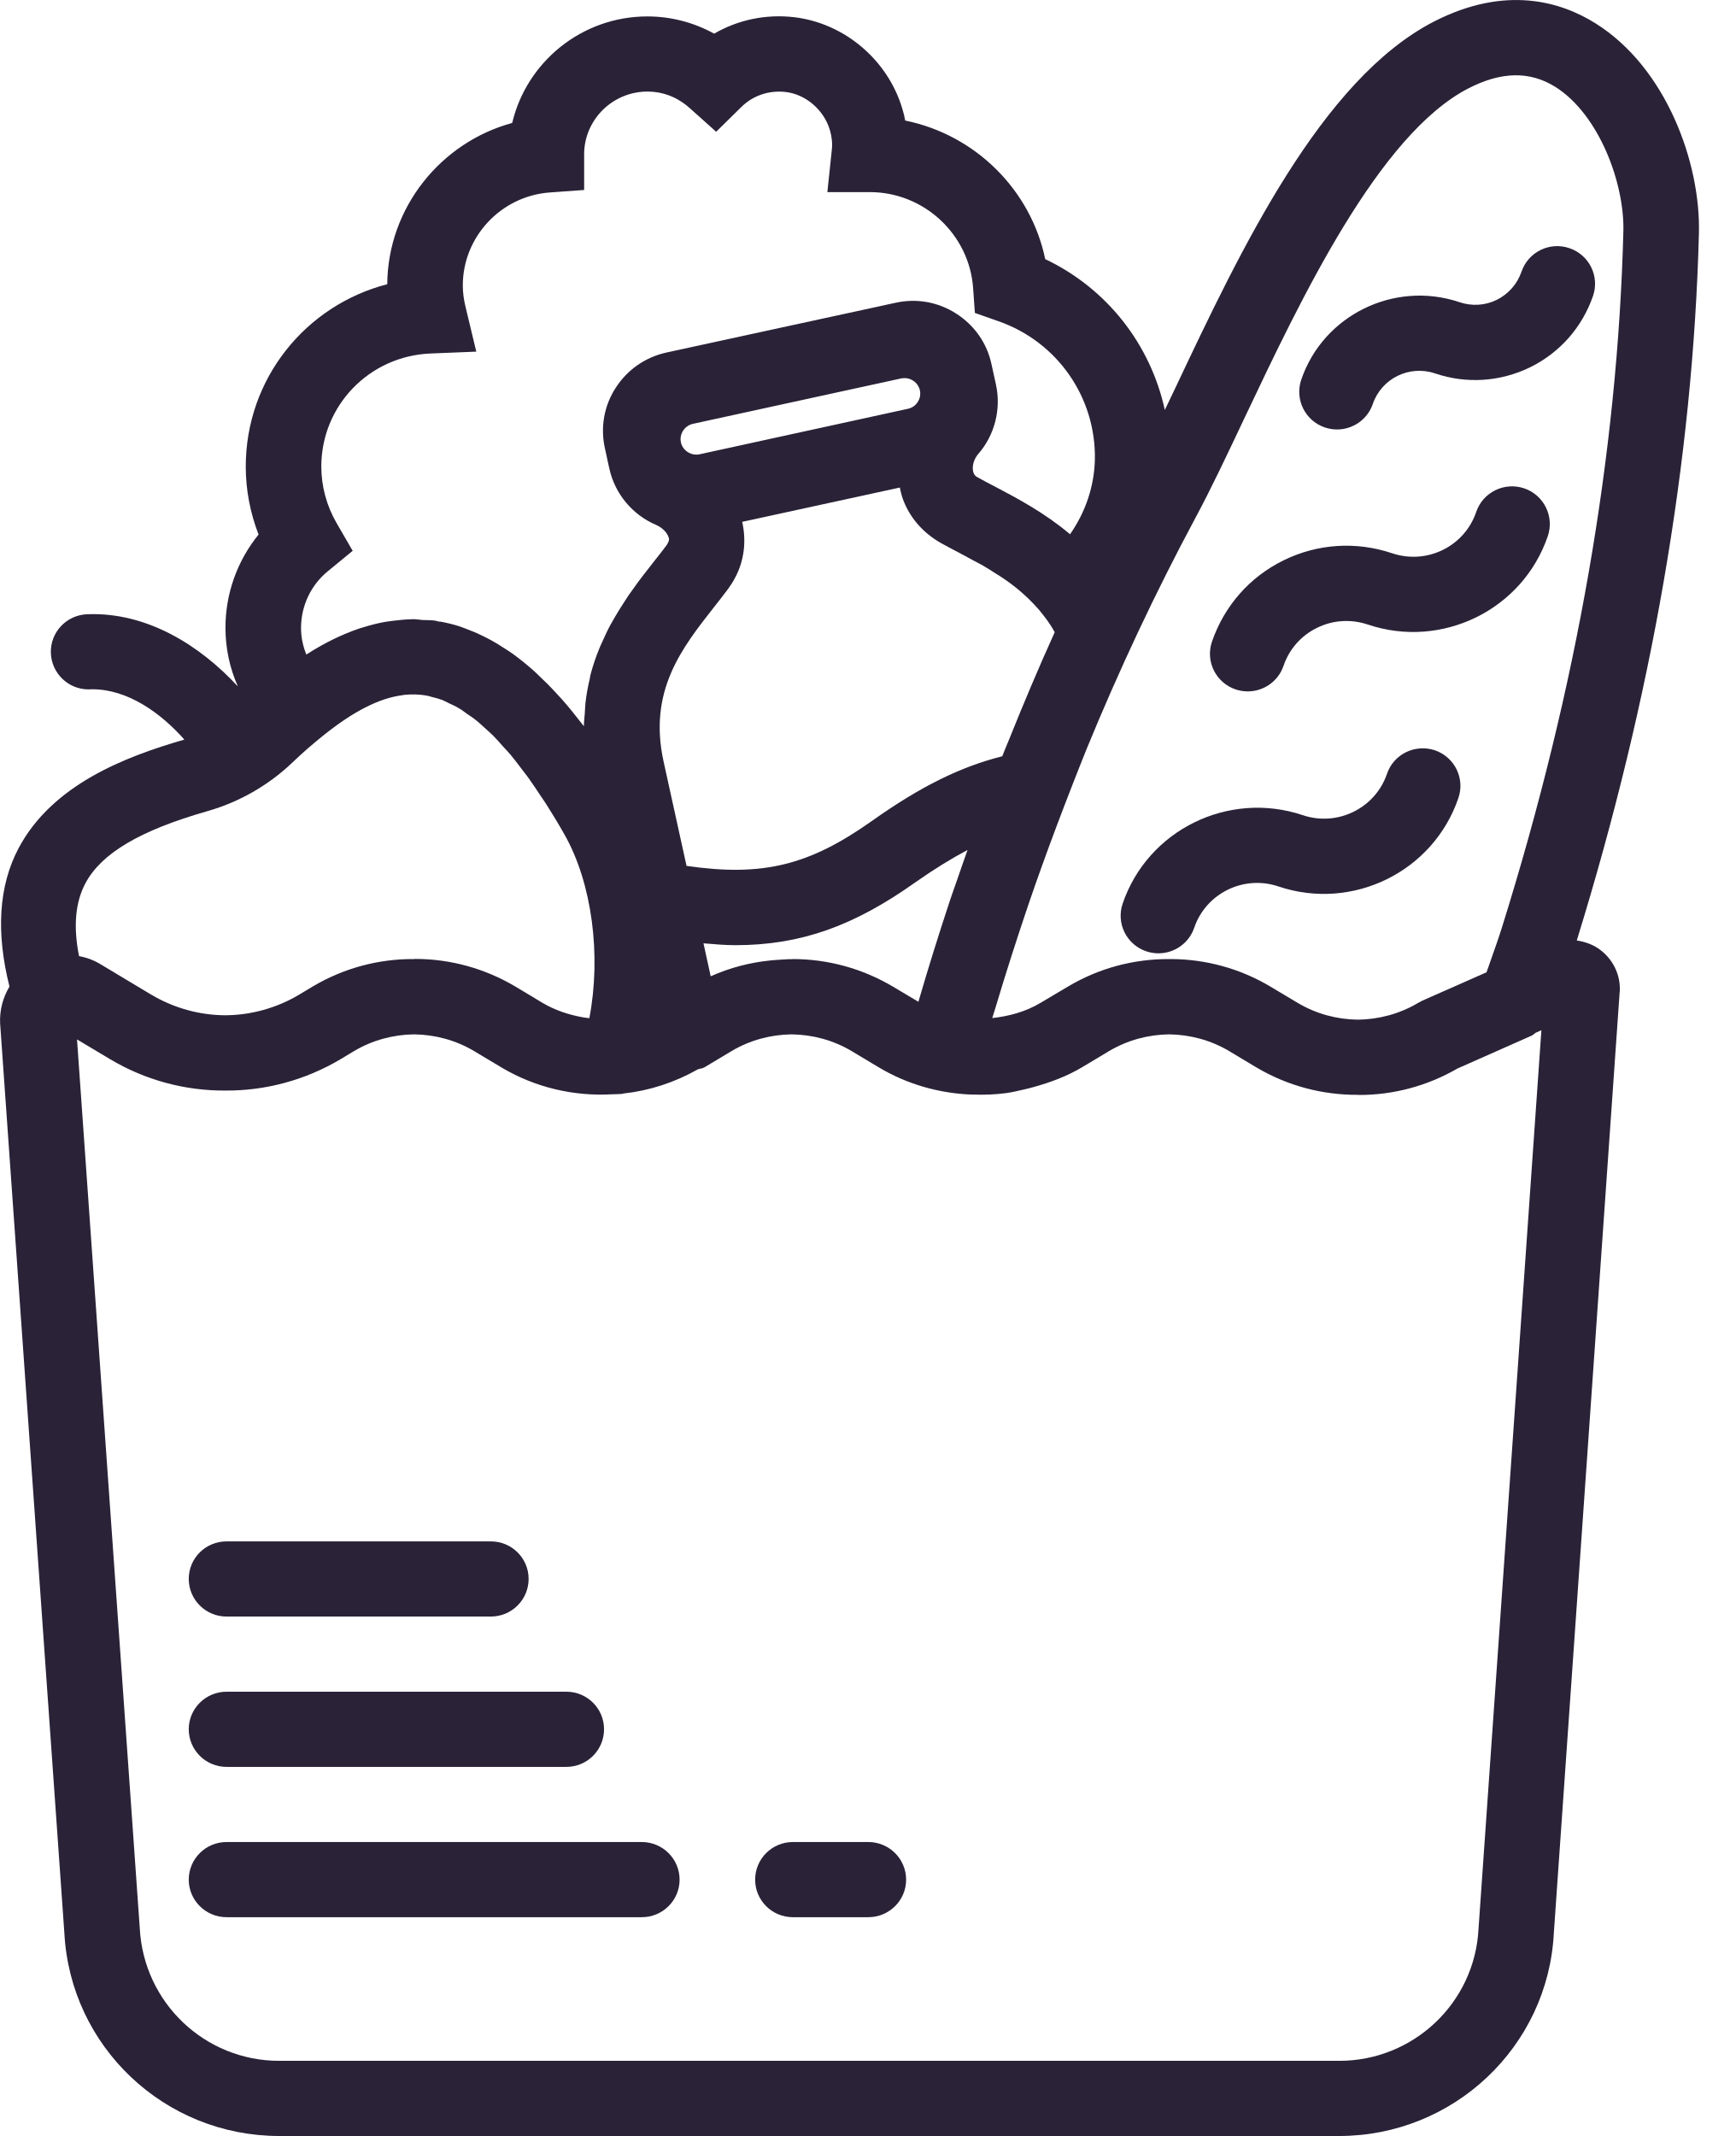
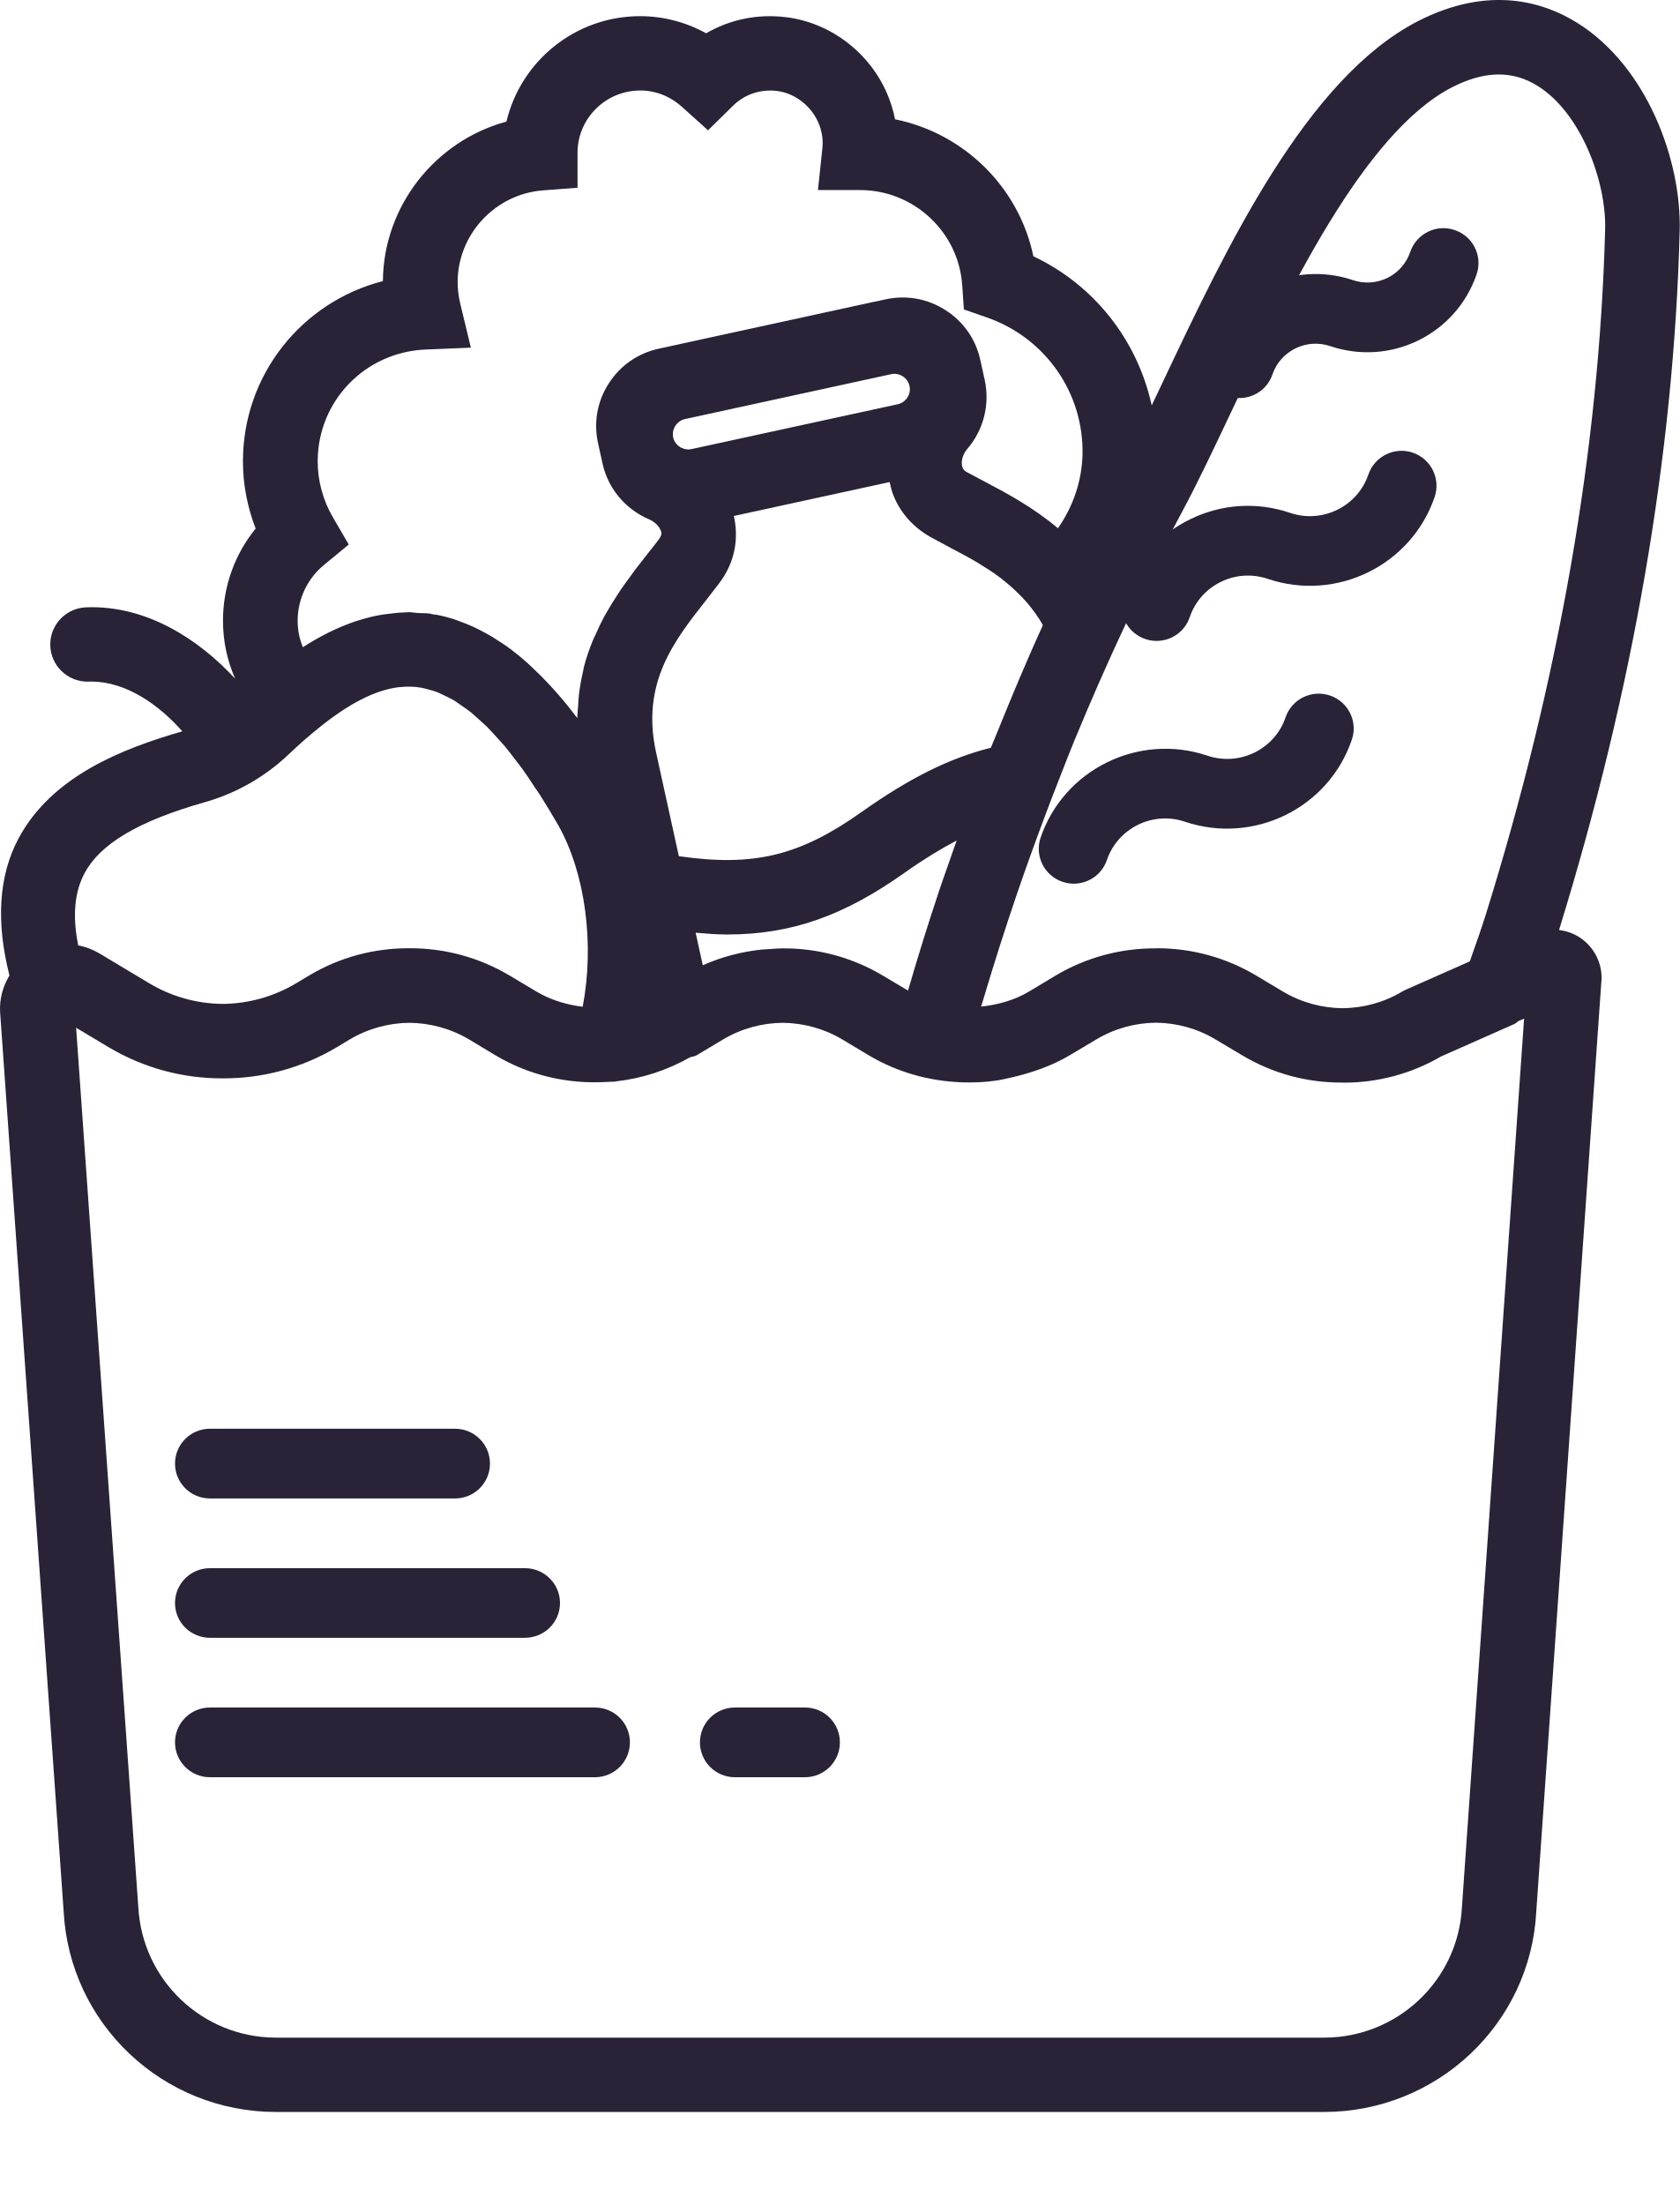
- <svg xmlns="http://www.w3.org/2000/svg" width="13" height="16" viewBox="0 0 13 16" fill="none">
-   <path d="M8.587 7.126C8.617 7.136 8.648 7.141 8.678 7.141C8.796 7.141 8.906 7.067 8.946 6.95C9.034 6.691 9.317 6.552 9.577 6.64C10.132 6.827 10.737 6.53 10.925 5.978C10.976 5.831 10.897 5.671 10.749 5.62C10.6 5.571 10.44 5.649 10.39 5.797C10.302 6.055 10.018 6.194 9.759 6.106C9.204 5.92 8.598 6.216 8.41 6.769C8.36 6.916 8.439 7.076 8.587 7.126Z" fill="#2A2237" />
-   <path d="M9.256 5.164C9.286 5.174 9.317 5.179 9.347 5.179C9.465 5.179 9.575 5.105 9.615 4.988C9.658 4.862 9.747 4.761 9.866 4.703C9.985 4.644 10.12 4.636 10.246 4.678C10.801 4.865 11.406 4.569 11.595 4.016C11.645 3.869 11.566 3.708 11.418 3.658C11.27 3.608 11.109 3.687 11.059 3.834C10.971 4.094 10.688 4.232 10.428 4.144C10.159 4.054 9.871 4.072 9.616 4.197C9.361 4.322 9.171 4.539 9.079 4.807C9.029 4.954 9.108 5.114 9.256 5.164Z" fill="#2A2237" />
-   <path d="M9.925 3.202C9.955 3.212 9.986 3.217 10.016 3.217C10.134 3.217 10.244 3.143 10.284 3.026C10.349 2.835 10.558 2.732 10.75 2.797C10.986 2.877 11.239 2.86 11.463 2.751C11.686 2.641 11.853 2.451 11.934 2.216C11.984 2.069 11.905 1.909 11.757 1.859C11.608 1.808 11.448 1.888 11.398 2.035C11.366 2.128 11.3 2.202 11.213 2.246C11.125 2.289 11.025 2.295 10.932 2.263C10.445 2.1 9.913 2.36 9.748 2.844C9.698 2.992 9.777 3.152 9.925 3.202Z" fill="#2A2237" />
-   <path d="M11.974 7.105C11.924 7.072 11.869 7.053 11.812 7.045C12.374 5.227 12.683 3.446 12.727 1.749C12.741 1.216 12.479 0.503 11.951 0.174C11.697 0.015 11.282 -0.115 10.743 0.161C9.898 0.595 9.294 1.871 8.809 2.897C8.781 2.956 8.753 3.014 8.726 3.071C8.619 2.58 8.293 2.161 7.83 1.941C7.721 1.419 7.304 1.009 6.781 0.903C6.776 0.874 6.769 0.845 6.76 0.816C6.652 0.45 6.327 0.174 5.951 0.129C5.739 0.104 5.529 0.148 5.35 0.252C5.197 0.168 5.026 0.123 4.85 0.123C4.358 0.123 3.945 0.464 3.837 0.921C3.3 1.067 2.905 1.558 2.901 2.129C2.288 2.287 1.841 2.839 1.841 3.495C1.841 3.669 1.874 3.841 1.937 4.004C1.778 4.2 1.689 4.445 1.689 4.702C1.689 4.856 1.721 5.005 1.782 5.142C1.499 4.835 1.101 4.584 0.655 4.601C0.499 4.606 0.376 4.735 0.381 4.891C0.386 5.043 0.511 5.164 0.663 5.164C0.673 5.164 0.682 5.163 0.691 5.163C0.956 5.163 1.202 5.338 1.381 5.54C0.933 5.669 0.392 5.879 0.14 6.352C-0.012 6.638 -0.03 6.989 0.071 7.39C0.022 7.472 -0.004 7.566 0.001 7.667L0.482 14.477C0.526 15.331 1.233 16 2.092 16H10.031C10.889 16 11.596 15.331 11.64 14.482L12.133 7.435C12.133 7.434 12.134 7.432 12.134 7.43C12.142 7.3 12.081 7.179 11.974 7.105ZM8.957 3.876C9.069 3.668 9.191 3.41 9.32 3.137C9.746 2.238 10.328 1.007 11.002 0.661C11.248 0.535 11.46 0.532 11.65 0.65C11.978 0.855 12.171 1.373 12.161 1.735C12.118 3.399 11.813 5.151 11.253 6.942C11.235 7.001 11.194 7.12 11.136 7.283L10.654 7.496C10.644 7.501 10.634 7.506 10.624 7.512C10.485 7.595 10.328 7.636 10.172 7.638C10.016 7.636 9.86 7.595 9.721 7.512L9.52 7.392C9.288 7.253 9.028 7.184 8.768 7.184C8.765 7.184 8.762 7.184 8.758 7.184C8.495 7.183 8.232 7.251 7.997 7.392L7.795 7.512C7.683 7.579 7.559 7.612 7.433 7.626C7.441 7.601 7.449 7.577 7.456 7.553C7.534 7.291 7.617 7.033 7.704 6.776C7.737 6.679 7.771 6.582 7.806 6.485C7.879 6.282 7.955 6.081 8.033 5.881C8.068 5.792 8.103 5.702 8.139 5.613C8.385 5.014 8.658 4.433 8.957 3.876ZM5.352 4.544C5.385 4.502 5.417 4.461 5.447 4.421C5.447 4.42 5.448 4.42 5.448 4.42C5.47 4.39 5.49 4.36 5.506 4.329C5.576 4.199 5.592 4.052 5.56 3.909L6.741 3.652C6.748 3.688 6.757 3.724 6.771 3.757C6.823 3.886 6.918 3.993 7.049 4.068C7.092 4.092 7.137 4.115 7.184 4.14C7.222 4.16 7.26 4.181 7.299 4.202C7.317 4.211 7.336 4.221 7.354 4.231C7.388 4.25 7.42 4.271 7.453 4.292C7.481 4.309 7.509 4.327 7.536 4.346C7.567 4.367 7.597 4.391 7.627 4.415C7.653 4.437 7.679 4.46 7.704 4.484C7.73 4.51 7.757 4.537 7.782 4.566C7.825 4.618 7.867 4.672 7.901 4.736C7.781 5 7.668 5.269 7.559 5.54C7.542 5.582 7.524 5.623 7.508 5.665C7.198 5.743 6.898 5.889 6.528 6.152C6.062 6.481 5.715 6.569 5.143 6.486L4.971 5.704C4.855 5.175 5.108 4.854 5.352 4.544ZM6.754 2.834C6.761 2.833 6.769 2.832 6.776 2.832C6.83 2.832 6.88 2.87 6.891 2.924C6.9 2.964 6.885 2.996 6.875 3.011C6.865 3.027 6.843 3.053 6.802 3.062L5.24 3.403C5.178 3.416 5.114 3.375 5.101 3.314C5.087 3.252 5.128 3.189 5.19 3.175L6.02 2.994L6.754 2.834ZM5.84 7.189C5.819 7.191 5.797 7.191 5.775 7.194C5.621 7.209 5.469 7.248 5.324 7.313L5.27 7.066C5.352 7.073 5.433 7.08 5.509 7.08C6.002 7.08 6.399 6.934 6.856 6.61C7 6.509 7.127 6.431 7.248 6.367C7.222 6.441 7.196 6.514 7.171 6.588C7.153 6.641 7.133 6.693 7.116 6.746C7.033 6.997 6.954 7.249 6.88 7.504L6.692 7.392C6.46 7.254 6.2 7.184 5.94 7.184C5.936 7.184 5.933 7.185 5.929 7.185C5.899 7.184 5.87 7.188 5.84 7.189ZM2.457 4.278L2.642 4.126L2.522 3.919C2.447 3.79 2.407 3.643 2.407 3.495C2.407 3.039 2.766 2.667 3.224 2.648L3.568 2.634L3.488 2.301C3.474 2.245 3.467 2.19 3.467 2.138C3.467 1.775 3.752 1.47 4.115 1.442L4.376 1.423V1.142C4.384 0.889 4.594 0.686 4.85 0.686C4.998 0.686 5.104 0.753 5.166 0.809L5.365 0.987L5.555 0.8C5.642 0.715 5.761 0.675 5.885 0.689C6.036 0.706 6.173 0.824 6.217 0.975C6.232 1.026 6.237 1.075 6.231 1.125L6.198 1.439H6.516C6.922 1.439 7.262 1.756 7.29 2.159L7.303 2.344L7.479 2.406C7.921 2.56 8.211 2.977 8.202 3.443C8.197 3.642 8.133 3.834 8.016 4.002C7.827 3.842 7.623 3.734 7.452 3.644C7.407 3.621 7.364 3.598 7.321 3.574C7.309 3.568 7.294 3.556 7.289 3.526C7.282 3.486 7.297 3.437 7.328 3.401C7.452 3.259 7.501 3.064 7.461 2.881L7.427 2.726C7.393 2.569 7.299 2.436 7.163 2.349C7.028 2.262 6.866 2.233 6.709 2.268L6.634 2.284C6.633 2.285 6.632 2.284 6.631 2.285L5.801 2.465L4.991 2.641C4.834 2.676 4.7 2.769 4.613 2.904C4.525 3.039 4.497 3.2 4.531 3.356L4.548 3.433C4.548 3.433 4.548 3.433 4.548 3.433C4.548 3.434 4.548 3.434 4.548 3.435L4.565 3.511C4.606 3.698 4.737 3.856 4.915 3.932C4.959 3.951 4.996 3.987 5.008 4.023C5.016 4.044 5.011 4.055 4.995 4.082C4.995 4.082 4.995 4.082 4.995 4.082C4.967 4.12 4.937 4.158 4.906 4.197C4.875 4.236 4.843 4.278 4.81 4.32C4.799 4.335 4.788 4.35 4.777 4.364C4.754 4.396 4.73 4.429 4.707 4.462C4.694 4.481 4.682 4.5 4.67 4.519C4.648 4.552 4.628 4.586 4.607 4.621C4.595 4.641 4.584 4.661 4.572 4.682C4.551 4.721 4.532 4.763 4.513 4.805C4.505 4.823 4.496 4.84 4.489 4.859C4.464 4.92 4.442 4.985 4.424 5.052C4.421 5.063 4.42 5.074 4.418 5.085C4.404 5.143 4.393 5.202 4.386 5.264C4.383 5.289 4.383 5.315 4.381 5.341C4.379 5.374 4.374 5.405 4.374 5.44C4.373 5.439 4.372 5.437 4.371 5.436C4.367 5.431 4.363 5.426 4.359 5.421C4.31 5.357 4.261 5.297 4.212 5.241C4.196 5.223 4.18 5.206 4.164 5.189C4.123 5.144 4.081 5.102 4.039 5.063C4.026 5.05 4.012 5.036 3.998 5.024C3.945 4.977 3.892 4.934 3.839 4.896C3.824 4.885 3.809 4.876 3.794 4.866C3.753 4.839 3.713 4.814 3.672 4.792C3.653 4.782 3.633 4.771 3.613 4.762C3.571 4.741 3.529 4.724 3.486 4.708C3.472 4.703 3.458 4.697 3.443 4.692C3.397 4.677 3.35 4.666 3.303 4.657C3.298 4.656 3.293 4.656 3.287 4.656C3.278 4.654 3.268 4.65 3.259 4.649C3.226 4.644 3.195 4.646 3.163 4.644C3.14 4.642 3.118 4.638 3.095 4.638C3.088 4.638 3.081 4.639 3.074 4.639C3.03 4.64 2.988 4.645 2.945 4.65C2.924 4.653 2.903 4.655 2.881 4.659C2.826 4.669 2.772 4.683 2.718 4.7C2.71 4.702 2.702 4.704 2.694 4.707C2.553 4.755 2.42 4.822 2.295 4.903C2.269 4.84 2.255 4.772 2.255 4.702C2.256 4.537 2.329 4.382 2.457 4.278ZM0.64 6.616C0.76 6.391 1.05 6.22 1.554 6.076C1.79 6.009 2.009 5.884 2.187 5.715C2.267 5.638 2.343 5.573 2.416 5.514C2.644 5.33 2.84 5.229 3.018 5.207C3.022 5.206 3.026 5.205 3.03 5.205C3.086 5.199 3.141 5.201 3.194 5.21C3.208 5.212 3.222 5.217 3.236 5.221C3.262 5.227 3.288 5.234 3.315 5.244C3.332 5.251 3.349 5.261 3.366 5.269C3.391 5.28 3.415 5.291 3.439 5.306C3.459 5.317 3.478 5.332 3.497 5.346C3.52 5.362 3.543 5.376 3.566 5.395C3.588 5.412 3.609 5.433 3.631 5.452C3.652 5.472 3.674 5.49 3.695 5.511C3.719 5.535 3.743 5.563 3.767 5.59C3.786 5.611 3.806 5.631 3.826 5.655C3.853 5.687 3.88 5.724 3.907 5.759C3.924 5.782 3.941 5.802 3.958 5.826C3.989 5.869 4.02 5.916 4.051 5.963C4.065 5.984 4.079 6.003 4.092 6.024C4.137 6.095 4.183 6.17 4.228 6.25C4.436 6.616 4.505 7.156 4.415 7.627C4.4 7.625 4.385 7.623 4.37 7.621C4.262 7.602 4.159 7.568 4.064 7.512L3.863 7.391C3.631 7.253 3.371 7.183 3.111 7.183C3.108 7.183 3.105 7.184 3.101 7.184C2.838 7.182 2.575 7.251 2.34 7.391L2.242 7.45C2.071 7.552 1.879 7.604 1.687 7.605C1.495 7.604 1.304 7.552 1.132 7.45L0.752 7.222C0.752 7.222 0.752 7.222 0.752 7.222C0.702 7.192 0.648 7.172 0.592 7.162C0.548 6.939 0.564 6.759 0.64 6.616ZM11.076 14.448C11.048 15.002 10.589 15.437 10.032 15.437H2.092C1.535 15.437 1.076 15.002 1.047 14.443L0.577 7.786L0.823 7.933C1.089 8.092 1.389 8.171 1.688 8.169C1.987 8.171 2.286 8.092 2.553 7.933L2.651 7.874C2.79 7.791 2.946 7.75 3.102 7.748C3.258 7.75 3.414 7.791 3.553 7.874L3.755 7.995C4.01 8.147 4.299 8.213 4.585 8.197C4.61 8.196 4.636 8.196 4.661 8.194C4.664 8.193 4.667 8.192 4.671 8.191C4.864 8.17 5.053 8.109 5.228 8.01C5.244 8.004 5.262 8.004 5.277 7.995L5.479 7.874C5.618 7.791 5.774 7.75 5.93 7.748C6.086 7.75 6.242 7.791 6.381 7.874L6.583 7.995C6.797 8.123 7.035 8.189 7.275 8.199C7.28 8.199 7.285 8.199 7.29 8.199C7.372 8.202 7.455 8.199 7.537 8.188C7.584 8.182 7.629 8.17 7.675 8.16C7.698 8.154 7.72 8.15 7.742 8.143C7.868 8.108 7.991 8.063 8.105 7.995L8.307 7.874C8.446 7.791 8.602 7.75 8.758 7.748C8.914 7.75 9.07 7.791 9.209 7.874L9.411 7.995C9.645 8.134 9.907 8.202 10.169 8.201C10.173 8.201 10.177 8.202 10.182 8.202C10.436 8.202 10.69 8.136 10.918 8.004L11.473 7.758C11.485 7.753 11.493 7.743 11.504 7.736L11.547 7.717L11.076 14.448Z" fill="#2A2237" />
-   <path d="M1.697 12.109H3.677C3.833 12.109 3.96 11.983 3.96 11.827C3.96 11.671 3.833 11.546 3.677 11.546H1.697C1.541 11.546 1.414 11.671 1.414 11.827C1.414 11.983 1.541 12.109 1.697 12.109Z" fill="#2A2237" />
-   <path d="M1.697 13.235H4.243C4.399 13.235 4.525 13.109 4.525 12.953C4.525 12.798 4.399 12.672 4.243 12.672H1.697C1.541 12.672 1.414 12.798 1.414 12.953C1.414 13.109 1.541 13.235 1.697 13.235Z" fill="#2A2237" />
-   <path d="M4.808 13.798H1.697C1.541 13.798 1.414 13.924 1.414 14.08C1.414 14.235 1.541 14.361 1.697 14.361H4.808C4.964 14.361 5.091 14.235 5.091 14.08C5.091 13.924 4.964 13.798 4.808 13.798Z" fill="#2A2237" />
-   <path d="M6.505 13.798H5.94C5.783 13.798 5.657 13.924 5.657 14.08C5.657 14.235 5.783 14.361 5.94 14.361H6.505C6.661 14.361 6.788 14.235 6.788 14.08C6.788 13.924 6.661 13.798 6.505 13.798Z" fill="#2A2237" />
+ <svg xmlns="http://www.w3.org/2000/svg" width="16" height="21" viewBox="0 0 16 21" fill="none">
+   <path d="M10.12 8.398C10.156 8.41 10.192 8.416 10.227 8.416C10.367 8.416 10.496 8.329 10.543 8.191C10.647 7.886 10.981 7.722 11.287 7.826C11.941 8.046 12.655 7.697 12.876 7.045C12.936 6.872 12.842 6.683 12.668 6.624C12.493 6.565 12.304 6.658 12.245 6.832C12.141 7.137 11.807 7.3 11.501 7.197C10.848 6.977 10.134 7.326 9.912 7.977C9.853 8.151 9.946 8.339 10.12 8.398Z" fill="#2A2237" />
+   <path d="M10.909 6.086C10.944 6.098 10.981 6.104 11.016 6.104C11.155 6.104 11.285 6.017 11.332 5.878C11.382 5.731 11.487 5.611 11.628 5.542C11.768 5.473 11.927 5.463 12.076 5.513C12.73 5.734 13.443 5.384 13.665 4.733C13.724 4.559 13.631 4.371 13.457 4.311C13.282 4.252 13.093 4.346 13.034 4.519C12.93 4.824 12.597 4.988 12.29 4.885C11.973 4.777 11.633 4.799 11.333 4.947C11.033 5.094 10.809 5.349 10.701 5.665C10.641 5.839 10.735 6.027 10.909 6.086Z" fill="#2A2237" />
+   <path d="M11.697 3.774C11.733 3.786 11.769 3.791 11.805 3.791C11.944 3.791 12.073 3.705 12.12 3.566C12.197 3.341 12.444 3.22 12.669 3.296C12.948 3.39 13.246 3.371 13.51 3.242C13.773 3.112 13.97 2.889 14.065 2.612C14.124 2.438 14.031 2.25 13.856 2.191C13.681 2.131 13.493 2.225 13.433 2.398C13.396 2.508 13.318 2.596 13.215 2.647C13.111 2.697 12.994 2.705 12.884 2.667C12.31 2.475 11.684 2.781 11.489 3.352C11.43 3.526 11.523 3.715 11.697 3.774Z" fill="#2A2237" />
+   <path d="M15.053 8.932C14.991 8.89 14.921 8.866 14.85 8.857C15.556 6.571 15.944 4.332 15.999 2.199C16.017 1.528 15.688 0.633 15.024 0.218C14.705 0.019 14.183 -0.145 13.505 0.202C12.444 0.748 11.684 2.352 11.074 3.642C11.039 3.716 11.004 3.789 10.97 3.861C10.835 3.244 10.426 2.716 9.843 2.441C9.706 1.784 9.183 1.269 8.525 1.136C8.518 1.099 8.509 1.063 8.498 1.026C8.363 0.565 7.954 0.218 7.481 0.163C7.215 0.131 6.951 0.186 6.726 0.317C6.534 0.211 6.319 0.154 6.097 0.154C5.479 0.154 4.96 0.583 4.824 1.158C4.148 1.341 3.653 1.959 3.647 2.677C2.876 2.875 2.314 3.569 2.314 4.394C2.314 4.613 2.356 4.829 2.435 5.034C2.235 5.28 2.124 5.588 2.124 5.911C2.124 6.105 2.164 6.292 2.24 6.464C1.884 6.078 1.385 5.763 0.823 5.784C0.627 5.79 0.473 5.953 0.479 6.149C0.485 6.34 0.643 6.492 0.834 6.492C0.846 6.492 0.857 6.491 0.868 6.491C1.201 6.491 1.511 6.71 1.737 6.965C1.173 7.127 0.493 7.39 0.176 7.986C-0.015 8.345 -0.038 8.786 0.09 9.29C0.028 9.393 -0.006 9.512 0.001 9.638L0.606 18.2C0.661 19.274 1.55 20.114 2.629 20.114H12.61C13.689 20.114 14.578 19.274 14.633 18.206L15.253 9.347C15.253 9.345 15.254 9.343 15.254 9.341C15.264 9.178 15.188 9.025 15.053 8.932ZM11.26 4.873C11.401 4.612 11.555 4.287 11.717 3.944C12.252 2.814 12.984 1.267 13.831 0.831C14.14 0.673 14.407 0.669 14.646 0.818C15.058 1.075 15.3 1.726 15.289 2.181C15.234 4.274 14.85 6.476 14.147 8.727C14.124 8.801 14.073 8.951 14 9.156L13.394 9.424C13.381 9.43 13.368 9.436 13.355 9.444C13.181 9.548 12.984 9.6 12.788 9.602C12.592 9.6 12.396 9.548 12.221 9.444L11.967 9.292C11.676 9.118 11.349 9.031 11.022 9.031C11.018 9.031 11.015 9.032 11.01 9.032C10.68 9.03 10.348 9.116 10.053 9.292L9.8 9.444C9.659 9.528 9.503 9.569 9.345 9.587C9.354 9.556 9.364 9.526 9.373 9.495C9.471 9.166 9.575 8.841 9.685 8.518C9.726 8.396 9.77 8.274 9.813 8.153C9.905 7.897 10 7.644 10.099 7.393C10.143 7.281 10.186 7.168 10.232 7.057C10.542 6.304 10.884 5.573 11.26 4.873ZM6.728 5.713C6.769 5.66 6.81 5.608 6.848 5.558C6.848 5.557 6.849 5.557 6.849 5.556C6.877 5.519 6.902 5.481 6.922 5.442C7.01 5.278 7.03 5.094 6.99 4.914L8.474 4.591C8.484 4.636 8.494 4.681 8.512 4.723C8.578 4.885 8.697 5.02 8.862 5.114C8.916 5.144 8.973 5.174 9.031 5.205C9.079 5.23 9.127 5.256 9.175 5.282C9.198 5.294 9.222 5.307 9.245 5.32C9.287 5.343 9.328 5.369 9.369 5.395C9.405 5.417 9.439 5.439 9.474 5.463C9.513 5.49 9.551 5.52 9.588 5.551C9.622 5.578 9.653 5.607 9.684 5.637C9.718 5.67 9.752 5.704 9.783 5.74C9.837 5.806 9.89 5.873 9.933 5.954C9.782 6.286 9.64 6.624 9.503 6.964C9.482 7.017 9.459 7.069 9.438 7.121C9.048 7.22 8.672 7.404 8.207 7.733C7.621 8.148 7.185 8.258 6.466 8.154L6.25 7.17C6.103 6.505 6.421 6.103 6.728 5.713ZM8.491 3.563C8.5 3.561 8.509 3.56 8.519 3.56C8.586 3.56 8.649 3.608 8.663 3.675C8.675 3.726 8.656 3.766 8.643 3.786C8.63 3.805 8.602 3.839 8.551 3.85L6.587 4.277C6.509 4.294 6.429 4.243 6.412 4.166C6.395 4.088 6.447 4.008 6.525 3.991L7.568 3.764L8.491 3.563ZM7.342 9.038C7.315 9.04 7.287 9.041 7.26 9.043C7.067 9.063 6.875 9.112 6.694 9.193L6.626 8.883C6.728 8.892 6.83 8.9 6.926 8.9C7.546 8.9 8.045 8.717 8.619 8.31C8.8 8.182 8.96 8.085 9.112 8.005C9.079 8.097 9.047 8.189 9.015 8.282C8.992 8.349 8.968 8.414 8.946 8.481C8.841 8.796 8.742 9.113 8.649 9.434L8.412 9.293C8.121 9.119 7.794 9.032 7.467 9.032C7.463 9.032 7.458 9.032 7.454 9.032C7.416 9.032 7.379 9.036 7.342 9.038ZM3.089 5.378L3.322 5.186L3.171 4.927C3.076 4.764 3.026 4.58 3.026 4.394C3.026 3.82 3.477 3.353 4.053 3.329L4.485 3.311L4.384 2.892C4.367 2.822 4.359 2.753 4.359 2.688C4.359 2.232 4.716 1.848 5.173 1.813L5.501 1.788V1.436C5.512 1.118 5.775 0.862 6.098 0.862C6.283 0.862 6.416 0.946 6.495 1.017L6.744 1.241L6.983 1.006C7.093 0.898 7.243 0.848 7.398 0.866C7.589 0.888 7.761 1.036 7.816 1.226C7.835 1.29 7.84 1.352 7.833 1.414L7.791 1.81H8.192C8.702 1.81 9.13 2.207 9.165 2.715L9.181 2.947L9.402 3.024C9.958 3.219 10.323 3.742 10.311 4.328C10.305 4.578 10.224 4.819 10.077 5.031C9.839 4.83 9.583 4.694 9.368 4.581C9.312 4.552 9.258 4.523 9.203 4.493C9.188 4.485 9.17 4.47 9.163 4.433C9.155 4.382 9.174 4.321 9.213 4.276C9.368 4.097 9.43 3.852 9.38 3.622L9.337 3.427C9.294 3.23 9.176 3.062 9.005 2.953C8.835 2.844 8.632 2.808 8.435 2.851L8.339 2.872C8.338 2.872 8.337 2.872 8.336 2.872L7.293 3.099L6.274 3.321C6.077 3.364 5.908 3.481 5.799 3.651C5.689 3.82 5.653 4.023 5.696 4.219L5.717 4.315C5.717 4.316 5.717 4.316 5.717 4.316C5.717 4.317 5.718 4.317 5.718 4.318L5.739 4.414C5.79 4.649 5.955 4.848 6.178 4.944C6.234 4.967 6.28 5.012 6.296 5.058C6.305 5.084 6.3 5.098 6.279 5.132C6.279 5.132 6.279 5.132 6.279 5.132C6.244 5.179 6.206 5.227 6.167 5.276C6.128 5.326 6.088 5.378 6.046 5.431C6.033 5.449 6.019 5.468 6.006 5.487C5.976 5.527 5.947 5.567 5.917 5.61C5.901 5.633 5.886 5.657 5.871 5.681C5.843 5.722 5.818 5.765 5.792 5.809C5.777 5.834 5.762 5.859 5.748 5.886C5.722 5.935 5.697 5.988 5.674 6.041C5.663 6.063 5.652 6.085 5.643 6.109C5.612 6.186 5.584 6.266 5.562 6.351C5.558 6.365 5.557 6.379 5.554 6.393C5.537 6.465 5.523 6.54 5.514 6.618C5.51 6.649 5.51 6.682 5.507 6.714C5.505 6.756 5.499 6.795 5.499 6.839C5.498 6.837 5.496 6.835 5.495 6.834C5.49 6.827 5.485 6.821 5.48 6.815C5.419 6.734 5.357 6.659 5.295 6.589C5.275 6.566 5.255 6.545 5.235 6.523C5.183 6.467 5.131 6.414 5.078 6.365C5.061 6.349 5.044 6.332 5.026 6.316C4.96 6.257 4.893 6.203 4.826 6.155C4.807 6.141 4.788 6.13 4.769 6.117C4.719 6.083 4.668 6.052 4.617 6.025C4.592 6.011 4.567 5.998 4.542 5.986C4.489 5.96 4.436 5.938 4.382 5.919C4.364 5.913 4.347 5.904 4.329 5.899C4.271 5.88 4.212 5.865 4.153 5.854C4.146 5.853 4.139 5.854 4.133 5.853C4.12 5.851 4.109 5.846 4.097 5.844C4.055 5.838 4.016 5.841 3.976 5.838C3.947 5.836 3.919 5.83 3.891 5.83C3.882 5.83 3.873 5.832 3.865 5.832C3.809 5.833 3.756 5.839 3.702 5.846C3.676 5.849 3.649 5.852 3.622 5.857C3.552 5.869 3.484 5.887 3.417 5.908C3.407 5.911 3.397 5.914 3.387 5.917C3.21 5.977 3.042 6.062 2.885 6.164C2.852 6.085 2.835 5.999 2.835 5.911C2.836 5.704 2.928 5.509 3.089 5.378ZM0.805 8.317C0.955 8.035 1.32 7.819 1.954 7.639C2.251 7.555 2.526 7.397 2.749 7.185C2.85 7.088 2.945 7.006 3.037 6.932C3.324 6.7 3.571 6.574 3.794 6.545C3.799 6.545 3.804 6.544 3.809 6.544C3.88 6.536 3.949 6.538 4.015 6.55C4.033 6.553 4.05 6.559 4.068 6.563C4.101 6.572 4.134 6.58 4.167 6.593C4.188 6.601 4.21 6.613 4.231 6.623C4.262 6.638 4.293 6.652 4.324 6.67C4.348 6.685 4.372 6.704 4.396 6.72C4.425 6.74 4.454 6.759 4.483 6.782C4.51 6.804 4.537 6.83 4.564 6.854C4.591 6.879 4.618 6.901 4.645 6.928C4.675 6.958 4.705 6.994 4.736 7.027C4.76 7.054 4.785 7.08 4.81 7.109C4.843 7.149 4.877 7.195 4.912 7.24C4.933 7.268 4.955 7.294 4.976 7.324C5.015 7.378 5.054 7.437 5.093 7.497C5.11 7.523 5.128 7.546 5.145 7.573C5.201 7.662 5.258 7.757 5.316 7.857C5.577 8.317 5.664 8.996 5.55 9.588C5.531 9.586 5.513 9.583 5.494 9.58C5.359 9.557 5.228 9.514 5.109 9.443L4.856 9.292C4.564 9.118 4.237 9.031 3.911 9.031C3.907 9.031 3.903 9.031 3.899 9.031C3.568 9.029 3.237 9.115 2.942 9.292L2.818 9.366C2.603 9.494 2.362 9.559 2.121 9.561C1.879 9.559 1.639 9.494 1.424 9.366L0.945 9.079C0.945 9.079 0.945 9.079 0.945 9.079C0.882 9.042 0.814 9.016 0.745 9.004C0.689 8.724 0.709 8.497 0.805 8.317ZM13.925 18.163C13.889 18.86 13.312 19.406 12.611 19.406H2.63C1.93 19.406 1.353 18.86 1.317 18.157L0.725 9.788L1.034 9.973C1.37 10.173 1.746 10.272 2.122 10.27C2.497 10.272 2.874 10.173 3.209 9.973L3.332 9.899C3.507 9.795 3.703 9.743 3.899 9.741C4.096 9.743 4.292 9.795 4.467 9.899L4.72 10.051C5.041 10.242 5.404 10.324 5.763 10.305C5.795 10.303 5.827 10.303 5.86 10.301C5.864 10.3 5.867 10.298 5.872 10.298C6.114 10.271 6.353 10.194 6.572 10.07C6.593 10.062 6.615 10.062 6.634 10.051L6.888 9.899C7.063 9.795 7.259 9.743 7.455 9.741C7.651 9.743 7.847 9.795 8.022 9.899L8.276 10.051C8.545 10.211 8.844 10.294 9.145 10.307C9.152 10.307 9.158 10.308 9.164 10.308C9.268 10.311 9.372 10.308 9.475 10.293C9.534 10.286 9.591 10.271 9.649 10.258C9.677 10.251 9.705 10.245 9.733 10.237C9.891 10.193 10.045 10.136 10.189 10.05L10.443 9.899C10.618 9.794 10.814 9.742 11.01 9.74C11.206 9.742 11.402 9.794 11.577 9.899L11.831 10.05C12.125 10.226 12.454 10.312 12.783 10.31C12.789 10.31 12.794 10.311 12.8 10.311C13.119 10.311 13.439 10.229 13.725 10.062L14.423 9.753C14.438 9.747 14.448 9.734 14.462 9.725L14.517 9.701L13.925 18.163Z" fill="#2A2237" />
+   <path d="M2 14.271H4.334C4.518 14.271 4.667 14.123 4.667 13.939C4.667 13.755 4.518 13.607 4.334 13.607H2C1.816 13.607 1.667 13.755 1.667 13.939C1.667 14.123 1.816 14.271 2 14.271Z" fill="#2A2237" />
+   <path d="M2 15.598H5C5.184 15.598 5.334 15.45 5.334 15.267C5.334 15.083 5.184 14.935 5 14.935H2C1.816 14.935 1.667 15.083 1.667 15.267C1.667 15.45 1.816 15.598 2 15.598Z" fill="#2A2237" />
+   <path d="M5.667 16.262H2C1.816 16.262 1.667 16.41 1.667 16.594C1.667 16.777 1.816 16.926 2 16.926H5.667C5.851 16.926 6 16.777 6 16.594C6 16.41 5.851 16.262 5.667 16.262Z" fill="#2A2237" />
+   <path d="M7.667 16.262H7C6.816 16.262 6.667 16.41 6.667 16.594C6.667 16.777 6.816 16.926 7 16.926H7.667C7.851 16.926 8 16.777 8 16.594C8 16.41 7.851 16.262 7.667 16.262Z" fill="#2A2237" />
</svg>
